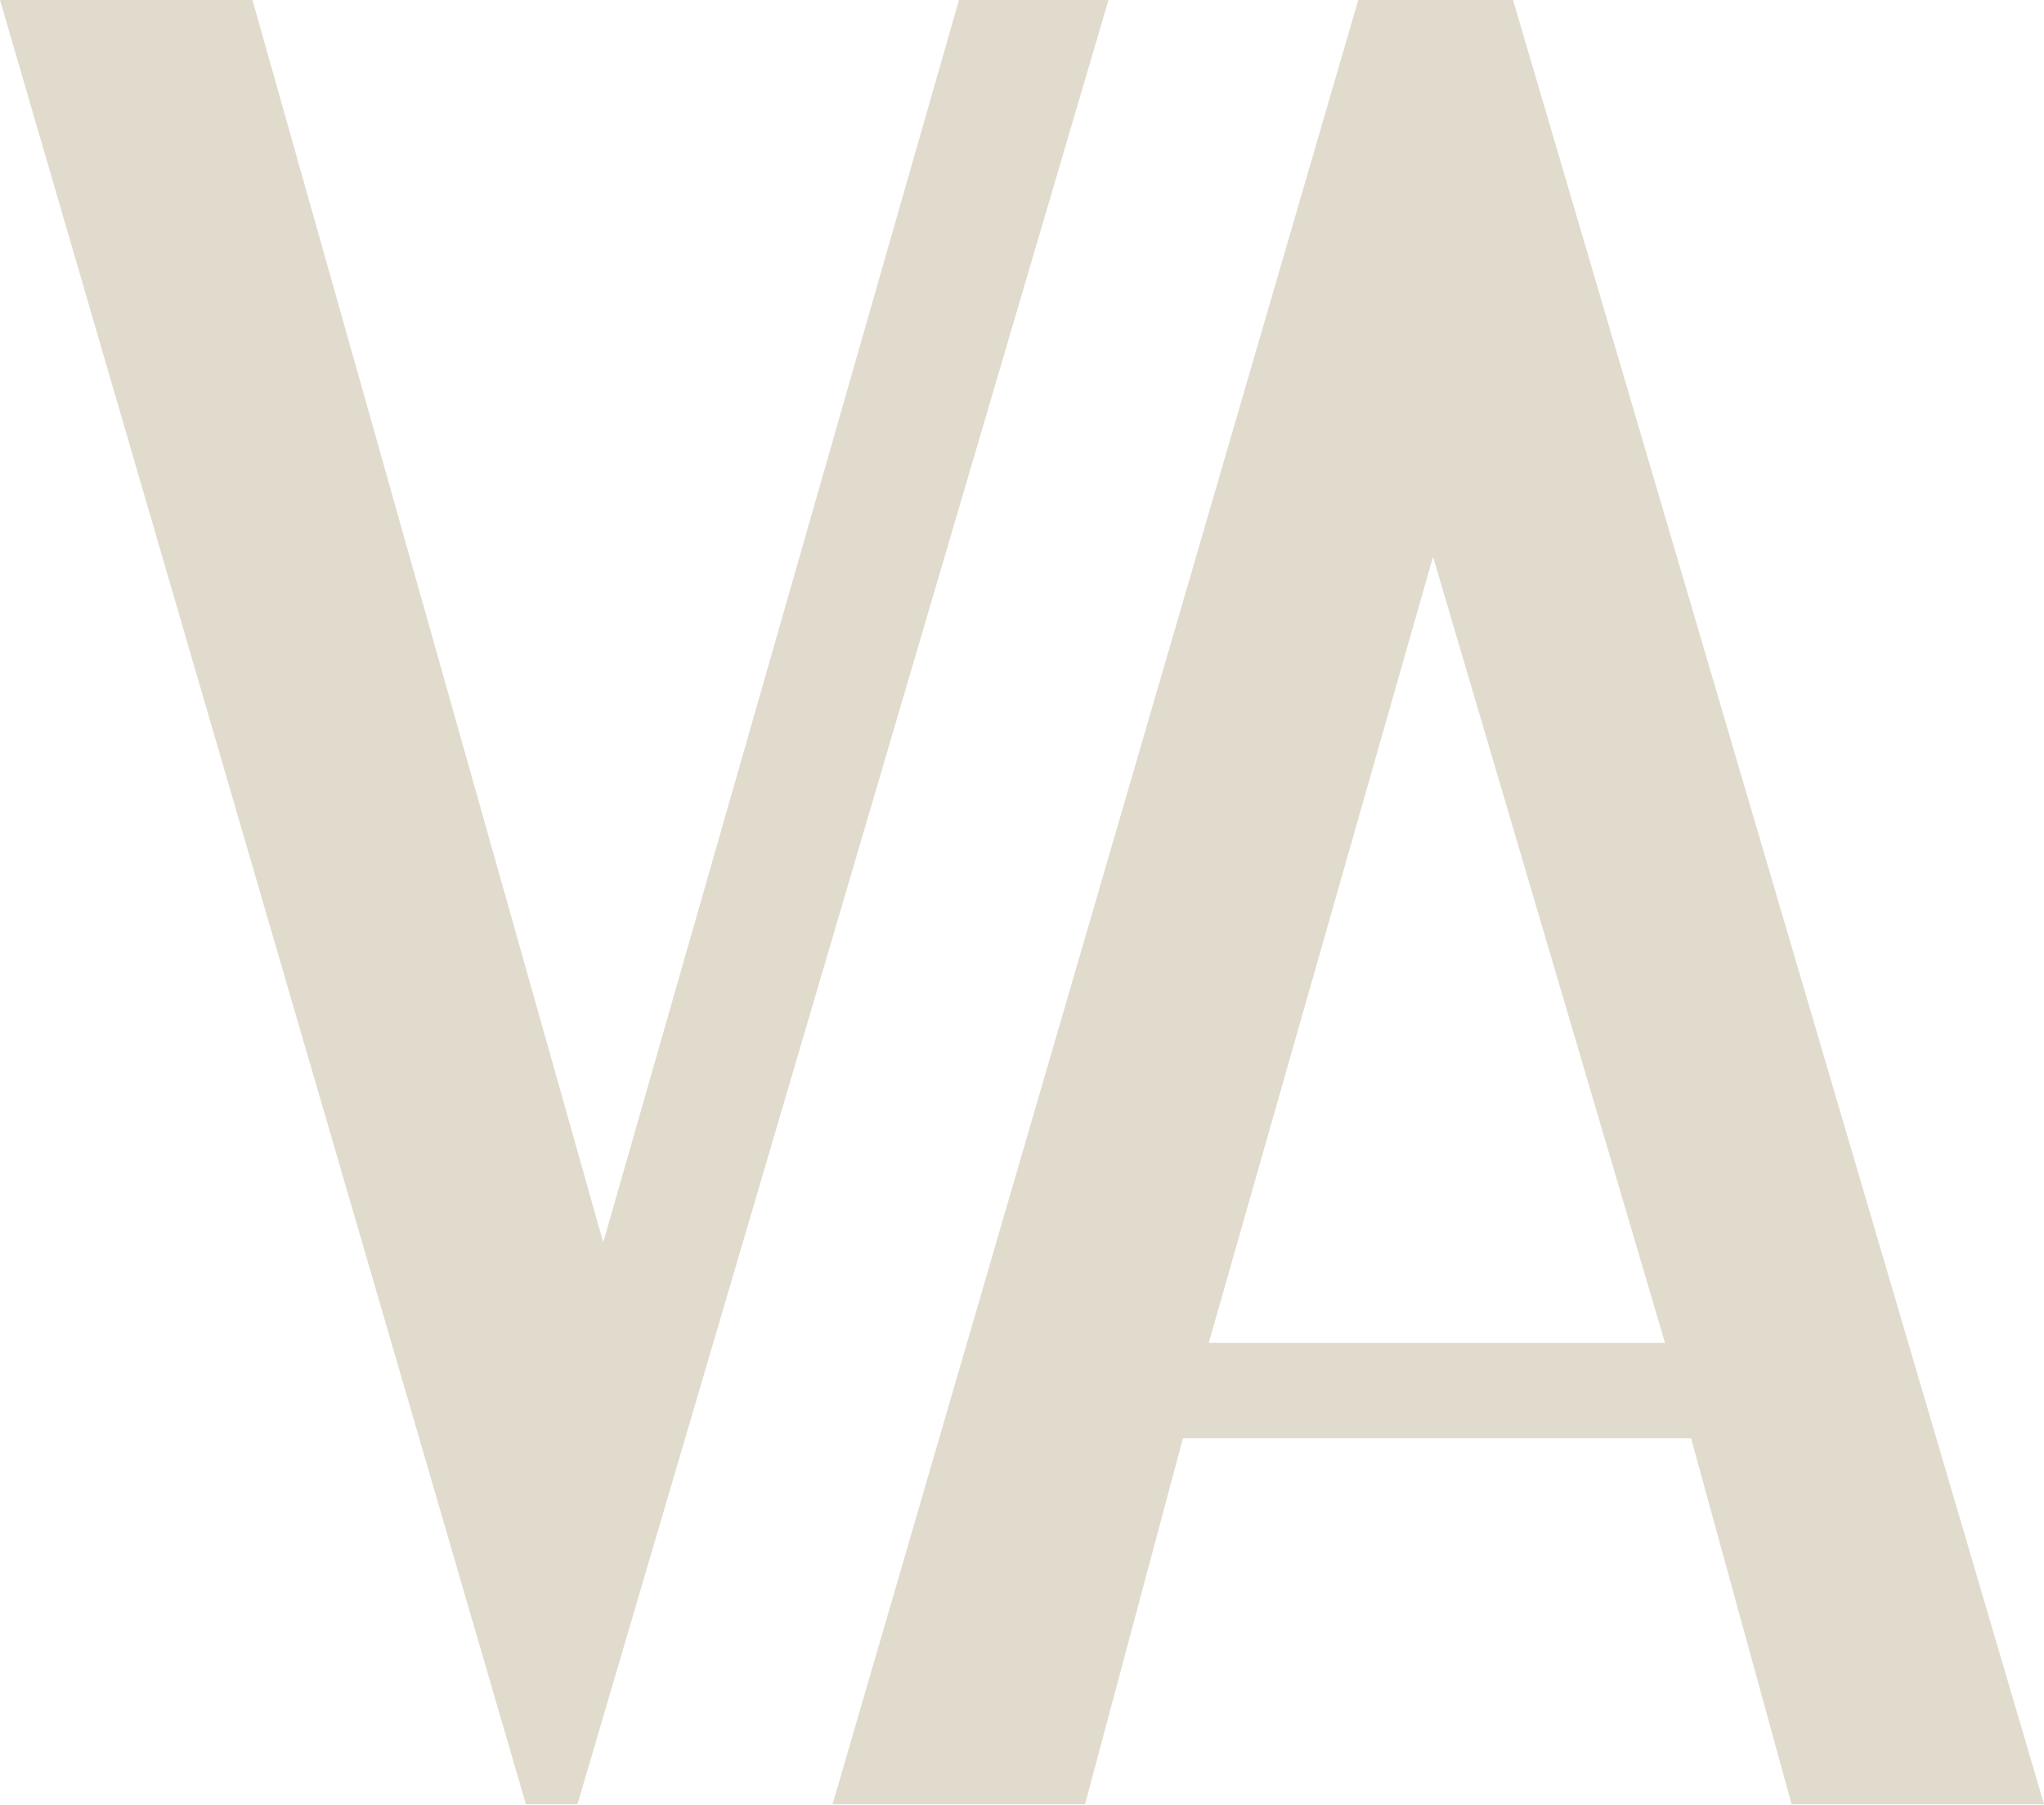
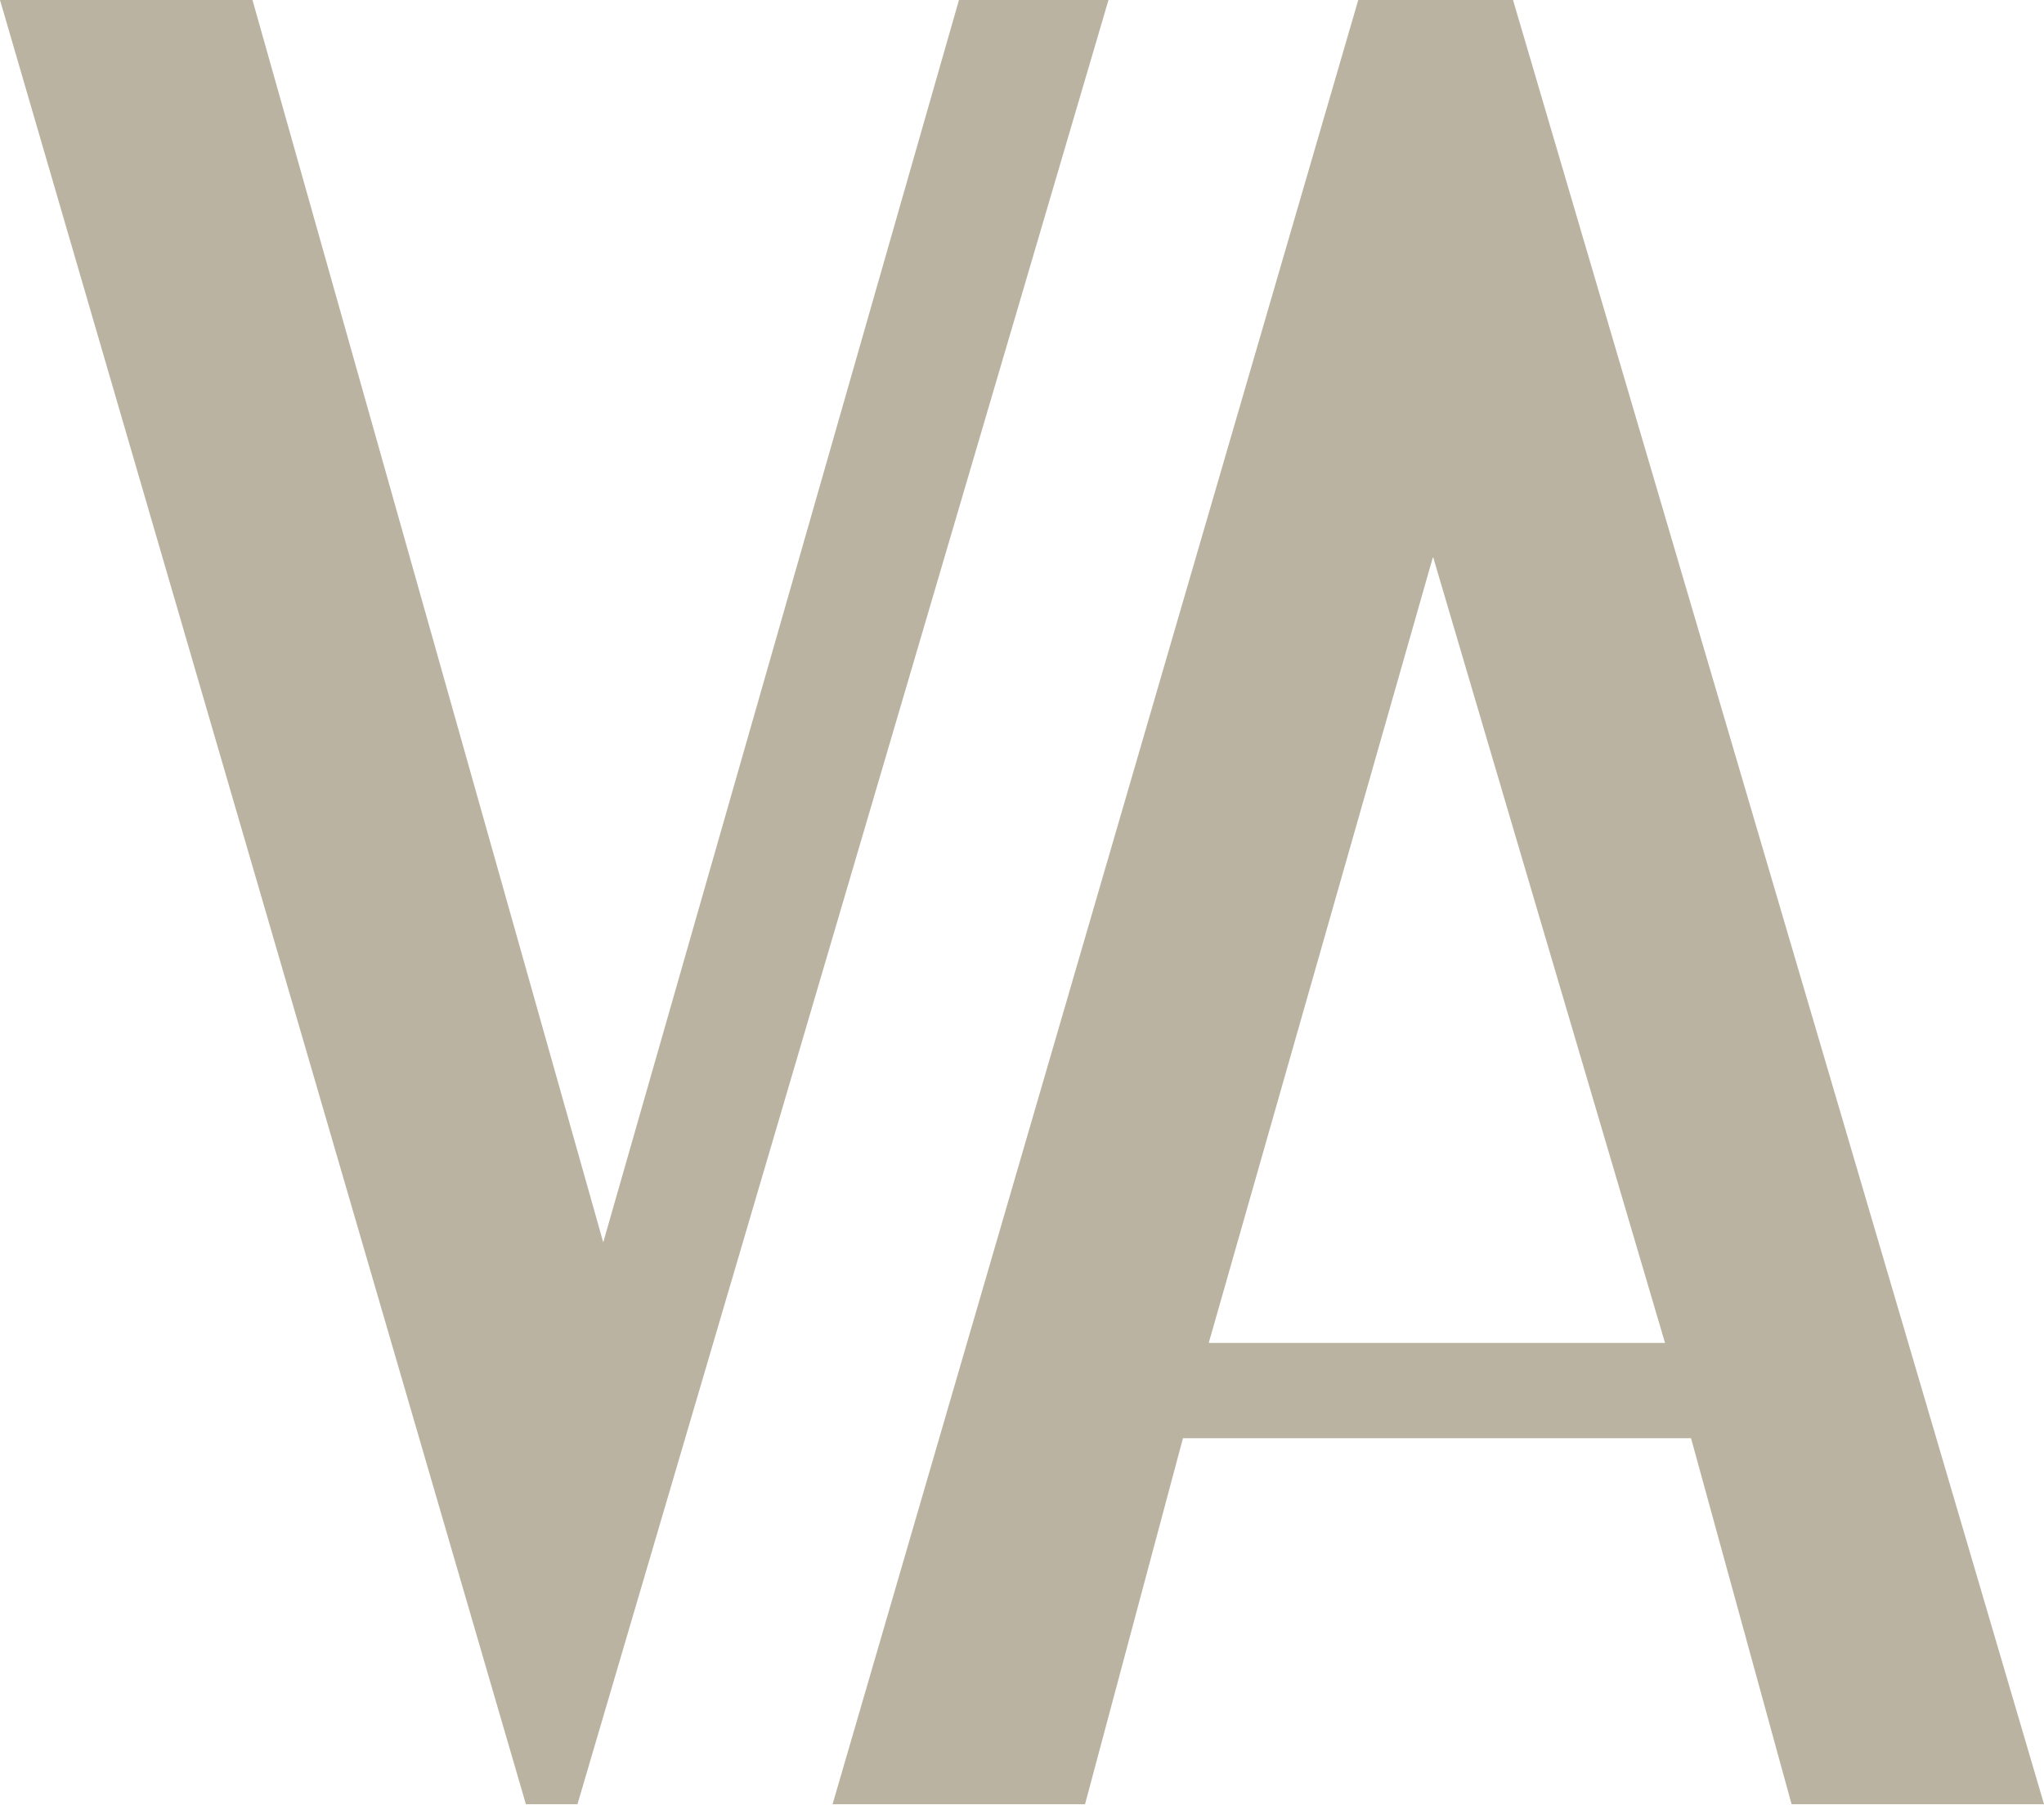
<svg xmlns="http://www.w3.org/2000/svg" id="logo_menu_hamburguesa_web" width="50.196" height="44.315" viewBox="0 0 50.196 44.315">
-   <path id="Path_118" data-name="Path 118" d="M375.17,411.915l8.736-30.514h3.672l-13.041,44.315h-1.266L360.356,381.4h6.2Z" transform="translate(-360.356 -381.401)" fill="#e1dbcd" />
-   <path id="Path_119" data-name="Path 119" d="M519.583,381.4h3.8l13.041,44.315h-6.2l-2.469-8.99H515.278l-2.405,8.99h-6.2Zm1.836,13.675-5.508,19.309h11.205Z" transform="translate(-486.227 -381.401)" fill="#e1dbcd" />
+   <path id="Path_118" data-name="Path 118" d="M375.17,411.915l8.736-30.514h3.672l-13.041,44.315h-1.266L360.356,381.4h6.2Z" transform="translate(-360.356 -381.401)" fill="#BBB3A1" />
+   <path id="Path_119" data-name="Path 119" d="M519.583,381.4h3.8l13.041,44.315h-6.2l-2.469-8.99H515.278l-2.405,8.99h-6.2Zm1.836,13.675-5.508,19.309h11.205Z" transform="translate(-486.227 -381.401)" fill="#BBB3A1" />
</svg>
